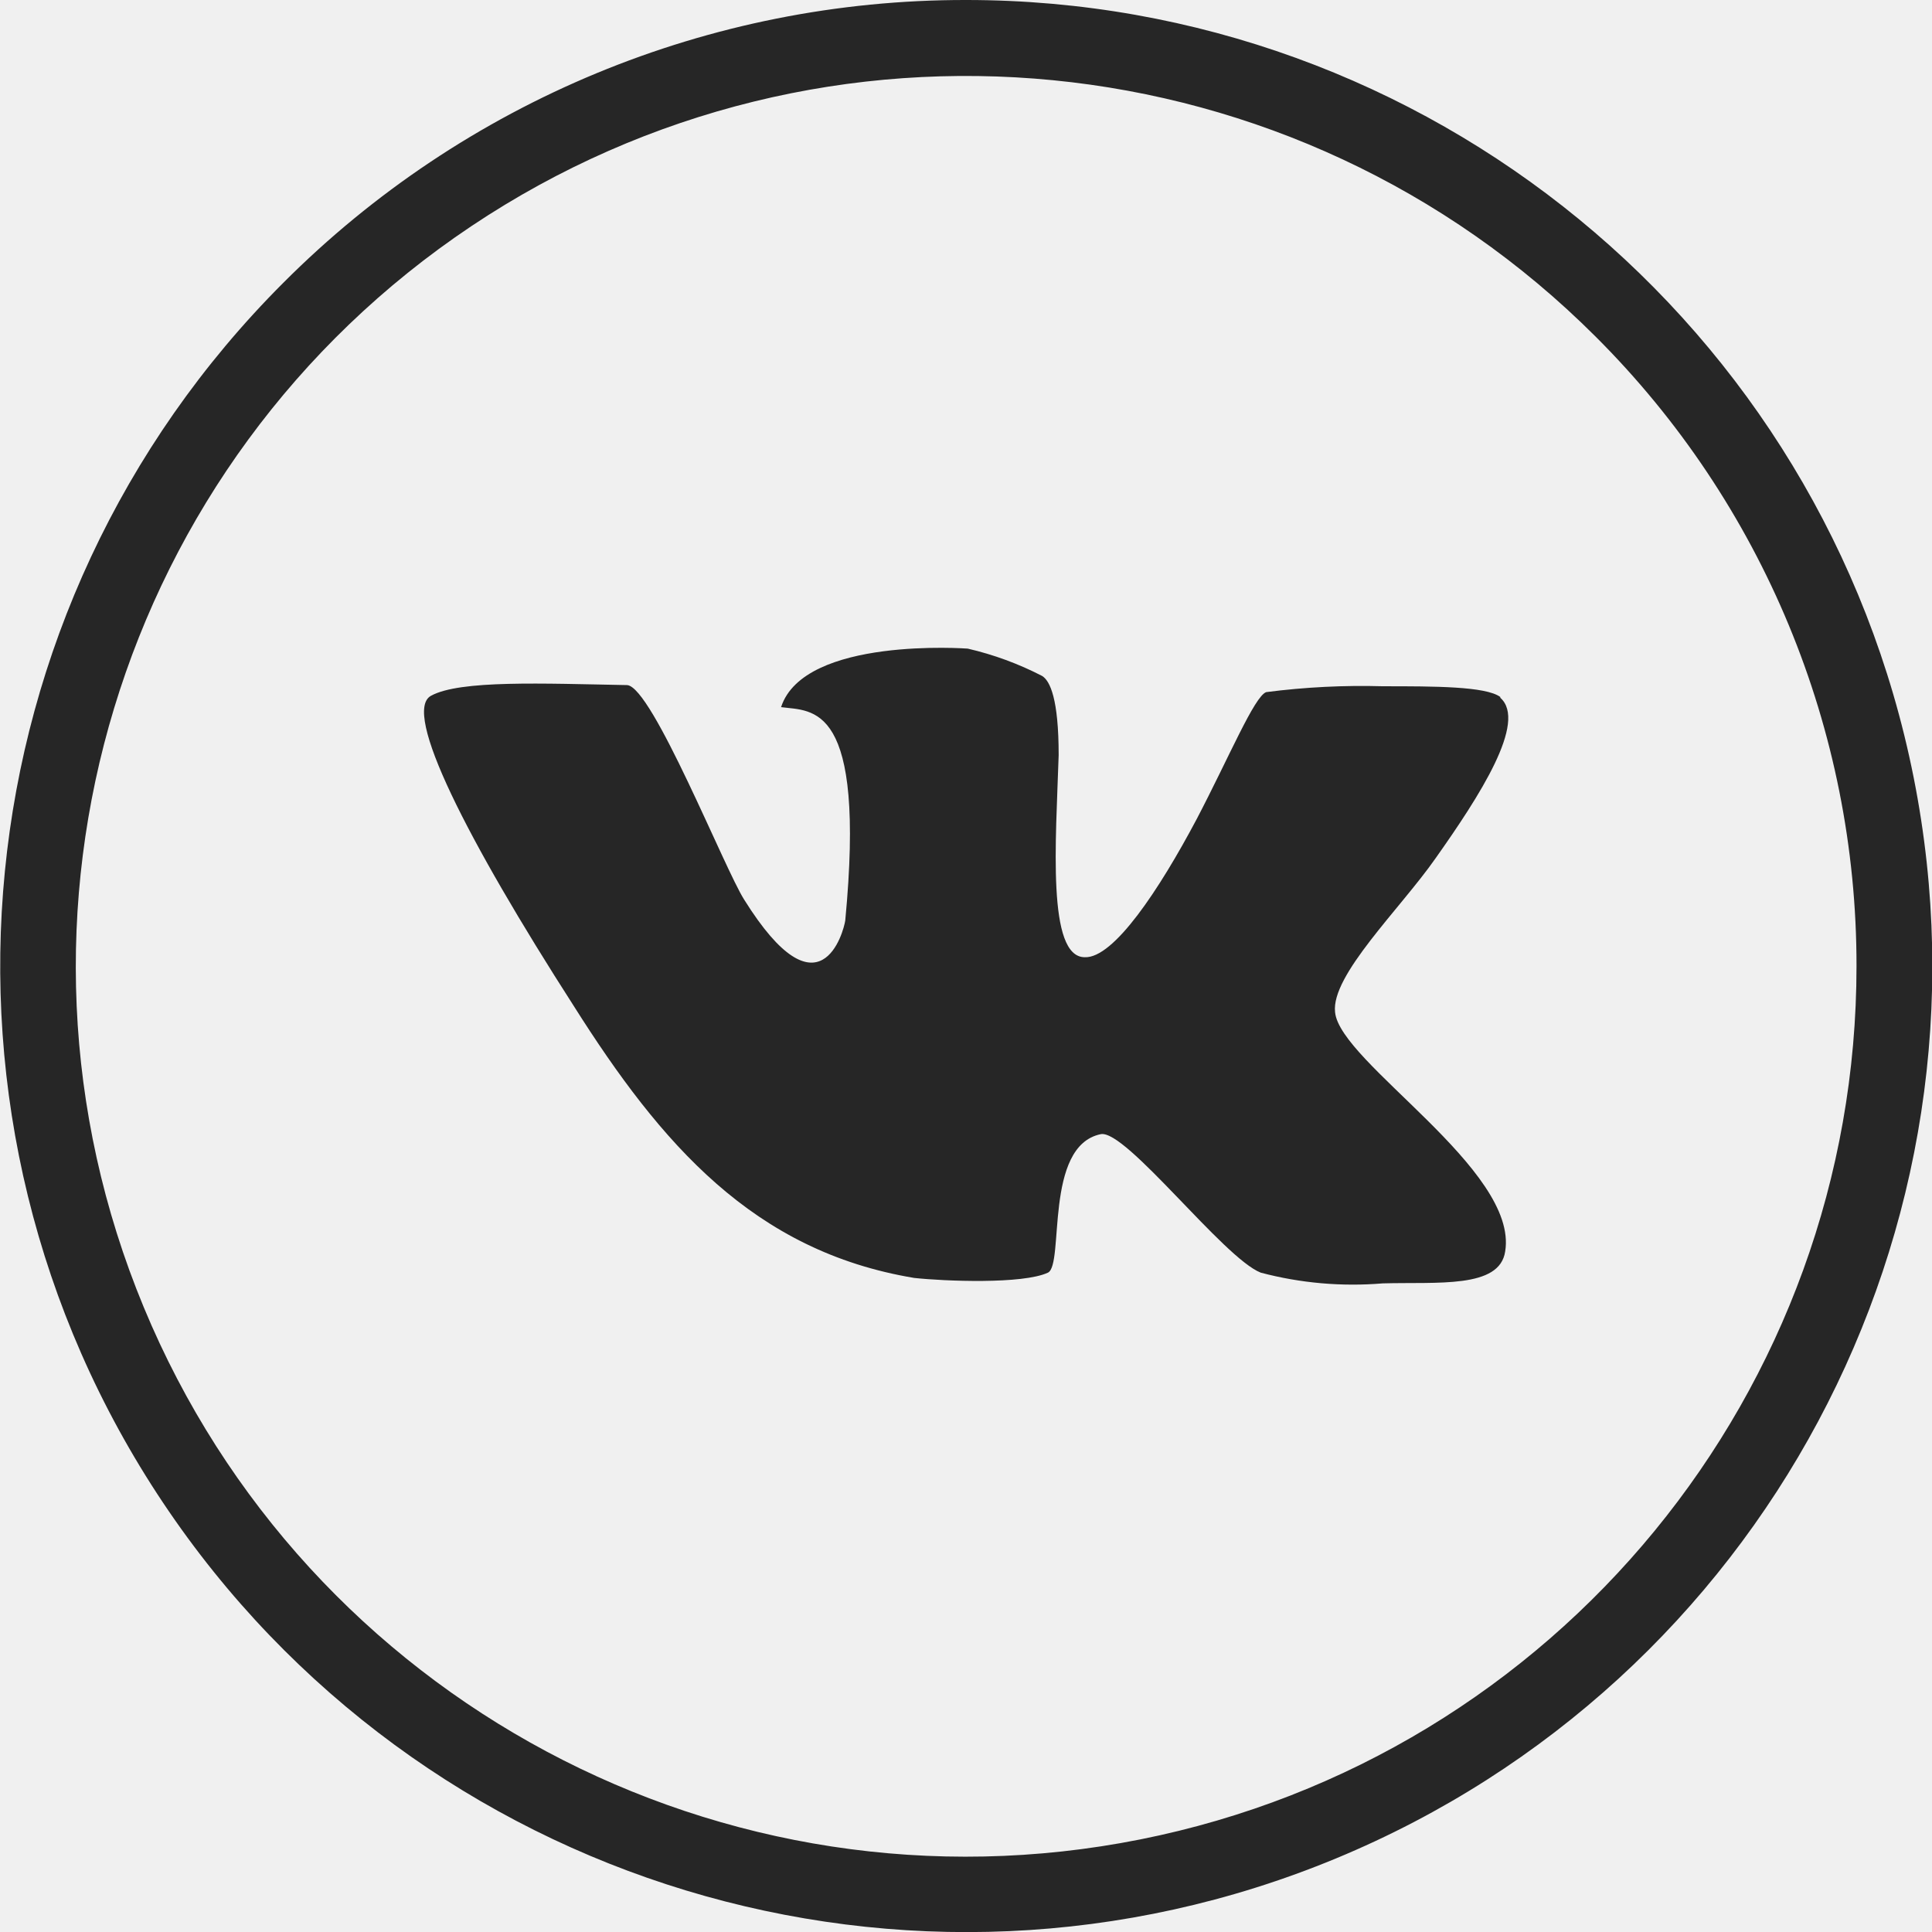
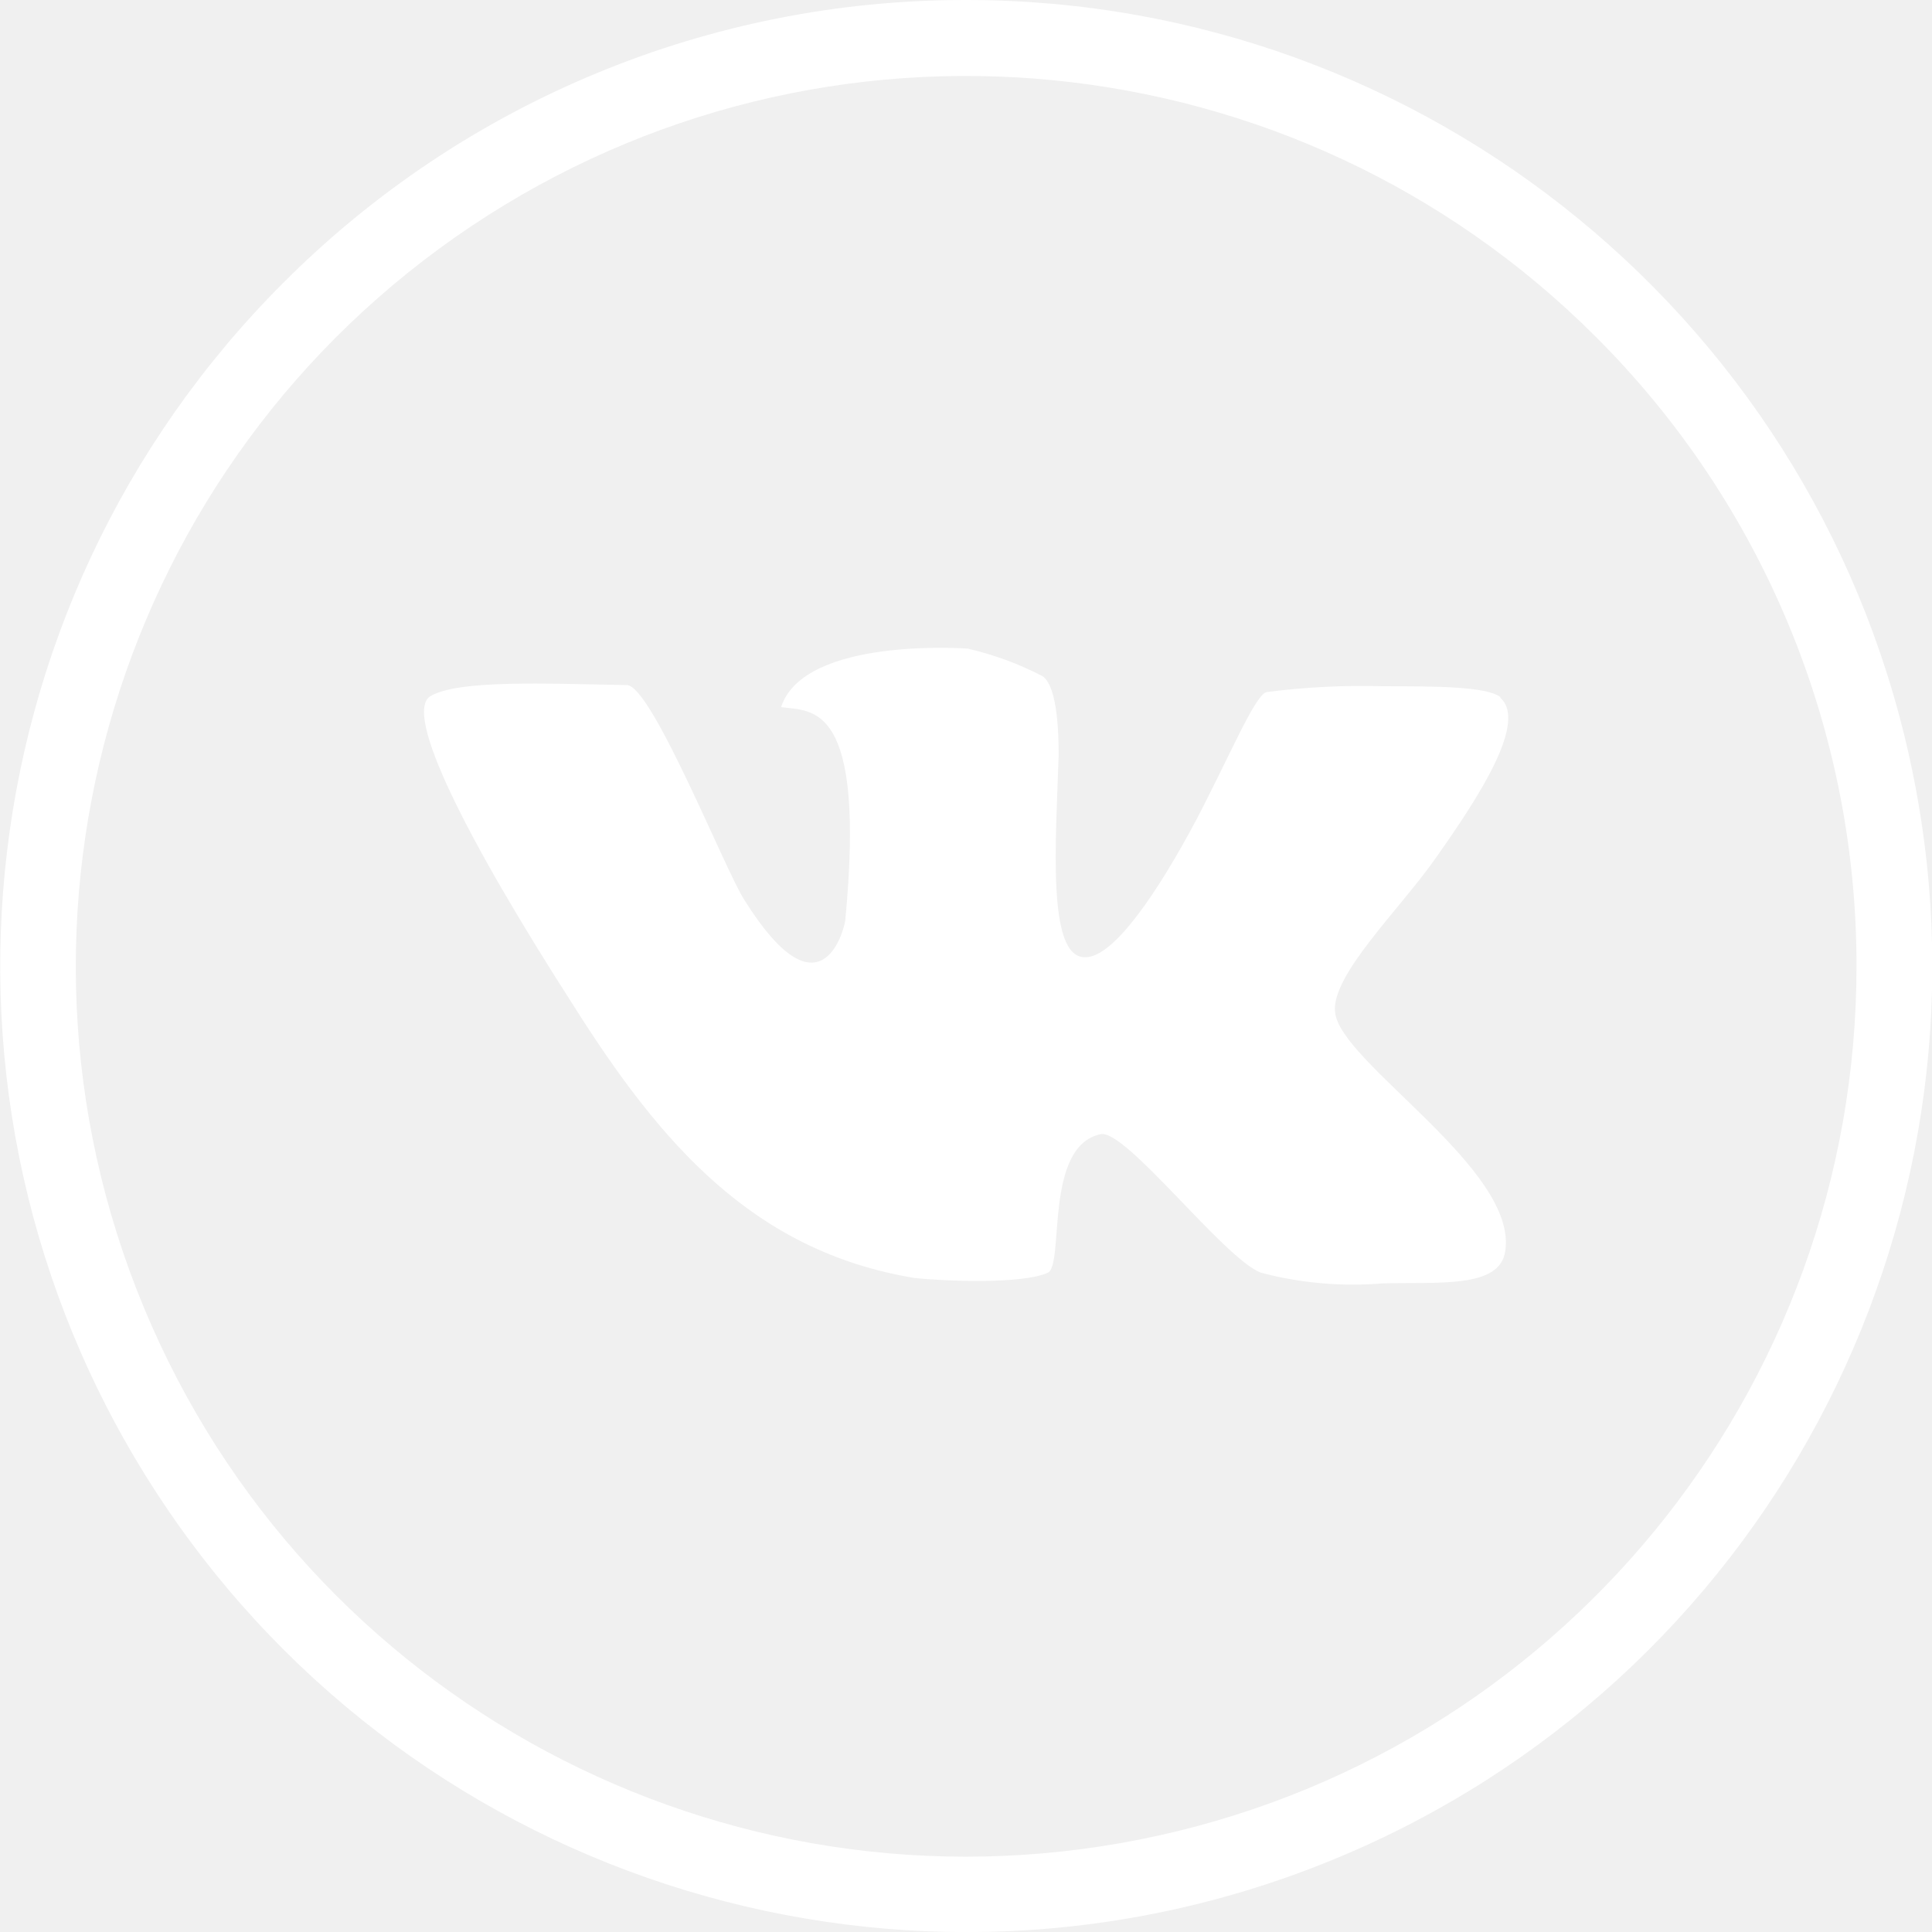
<svg xmlns="http://www.w3.org/2000/svg" viewBox="0 0 99.04 99.04">
  <defs>
-     <style>.cls-1,.cls-2{fill:#262626;}.cls-2{fill-rule:evenodd;}</style>
+     <style>.cls-1,.cls-2{fill:#fff;}.cls-2{fill-rule:evenodd;}</style>
  </defs>
  <g id="Слой_2" data-name="Слой 2">
    <g id="_16" data-name="16">
      <path class="cls-1" d="M49.52,0a49.52,49.52,0,1,1-35,14.5A49.34,49.34,0,0,1,49.52,0ZM81.79,17.25A45.64,45.64,0,1,0,95.17,49.52,45.51,45.51,0,0,0,81.79,17.25Z" />
      <path class="cls-2" d="M76.91,35.73c-.74-.55-3.4-.55-6-.55a38.22,38.22,0,0,0-6,.3C64.3,35.7,63,38.83,61.34,42c-1.92,3.62-4.25,7.13-5.73,7.07-1.95,0-1.48-5.95-1.34-10.36,0-2.88-.44-3.81-.85-4.06a16.34,16.34,0,0,0-3.81-1.4s-8.39-.63-9.57,3c1.62.22,4.36-.28,3.29,10.94-.08.55-1.29,5.16-5.18-1.07-1-1.56-4.71-10.91-6-11-4.31-.08-8.58-.27-10.06.55S23.91,43,29.42,51.58c4.47,7.07,9.21,12.56,17.44,13.93,1.56.17,5.57.33,6.86-.27.85-.41-.22-6.5,2.71-7.1,1.29-.25,6.3,6.36,8.2,7.1a18.45,18.45,0,0,0,6.25.55c2.8-.08,6,.28,6.28-1.64.69-4.2-8.47-9.68-8.72-12.26C68.22,50,71.78,46.59,73.59,44c2.25-3.18,4.72-7,3.32-8.23Z" />
    </g>
  </g>
</svg>
